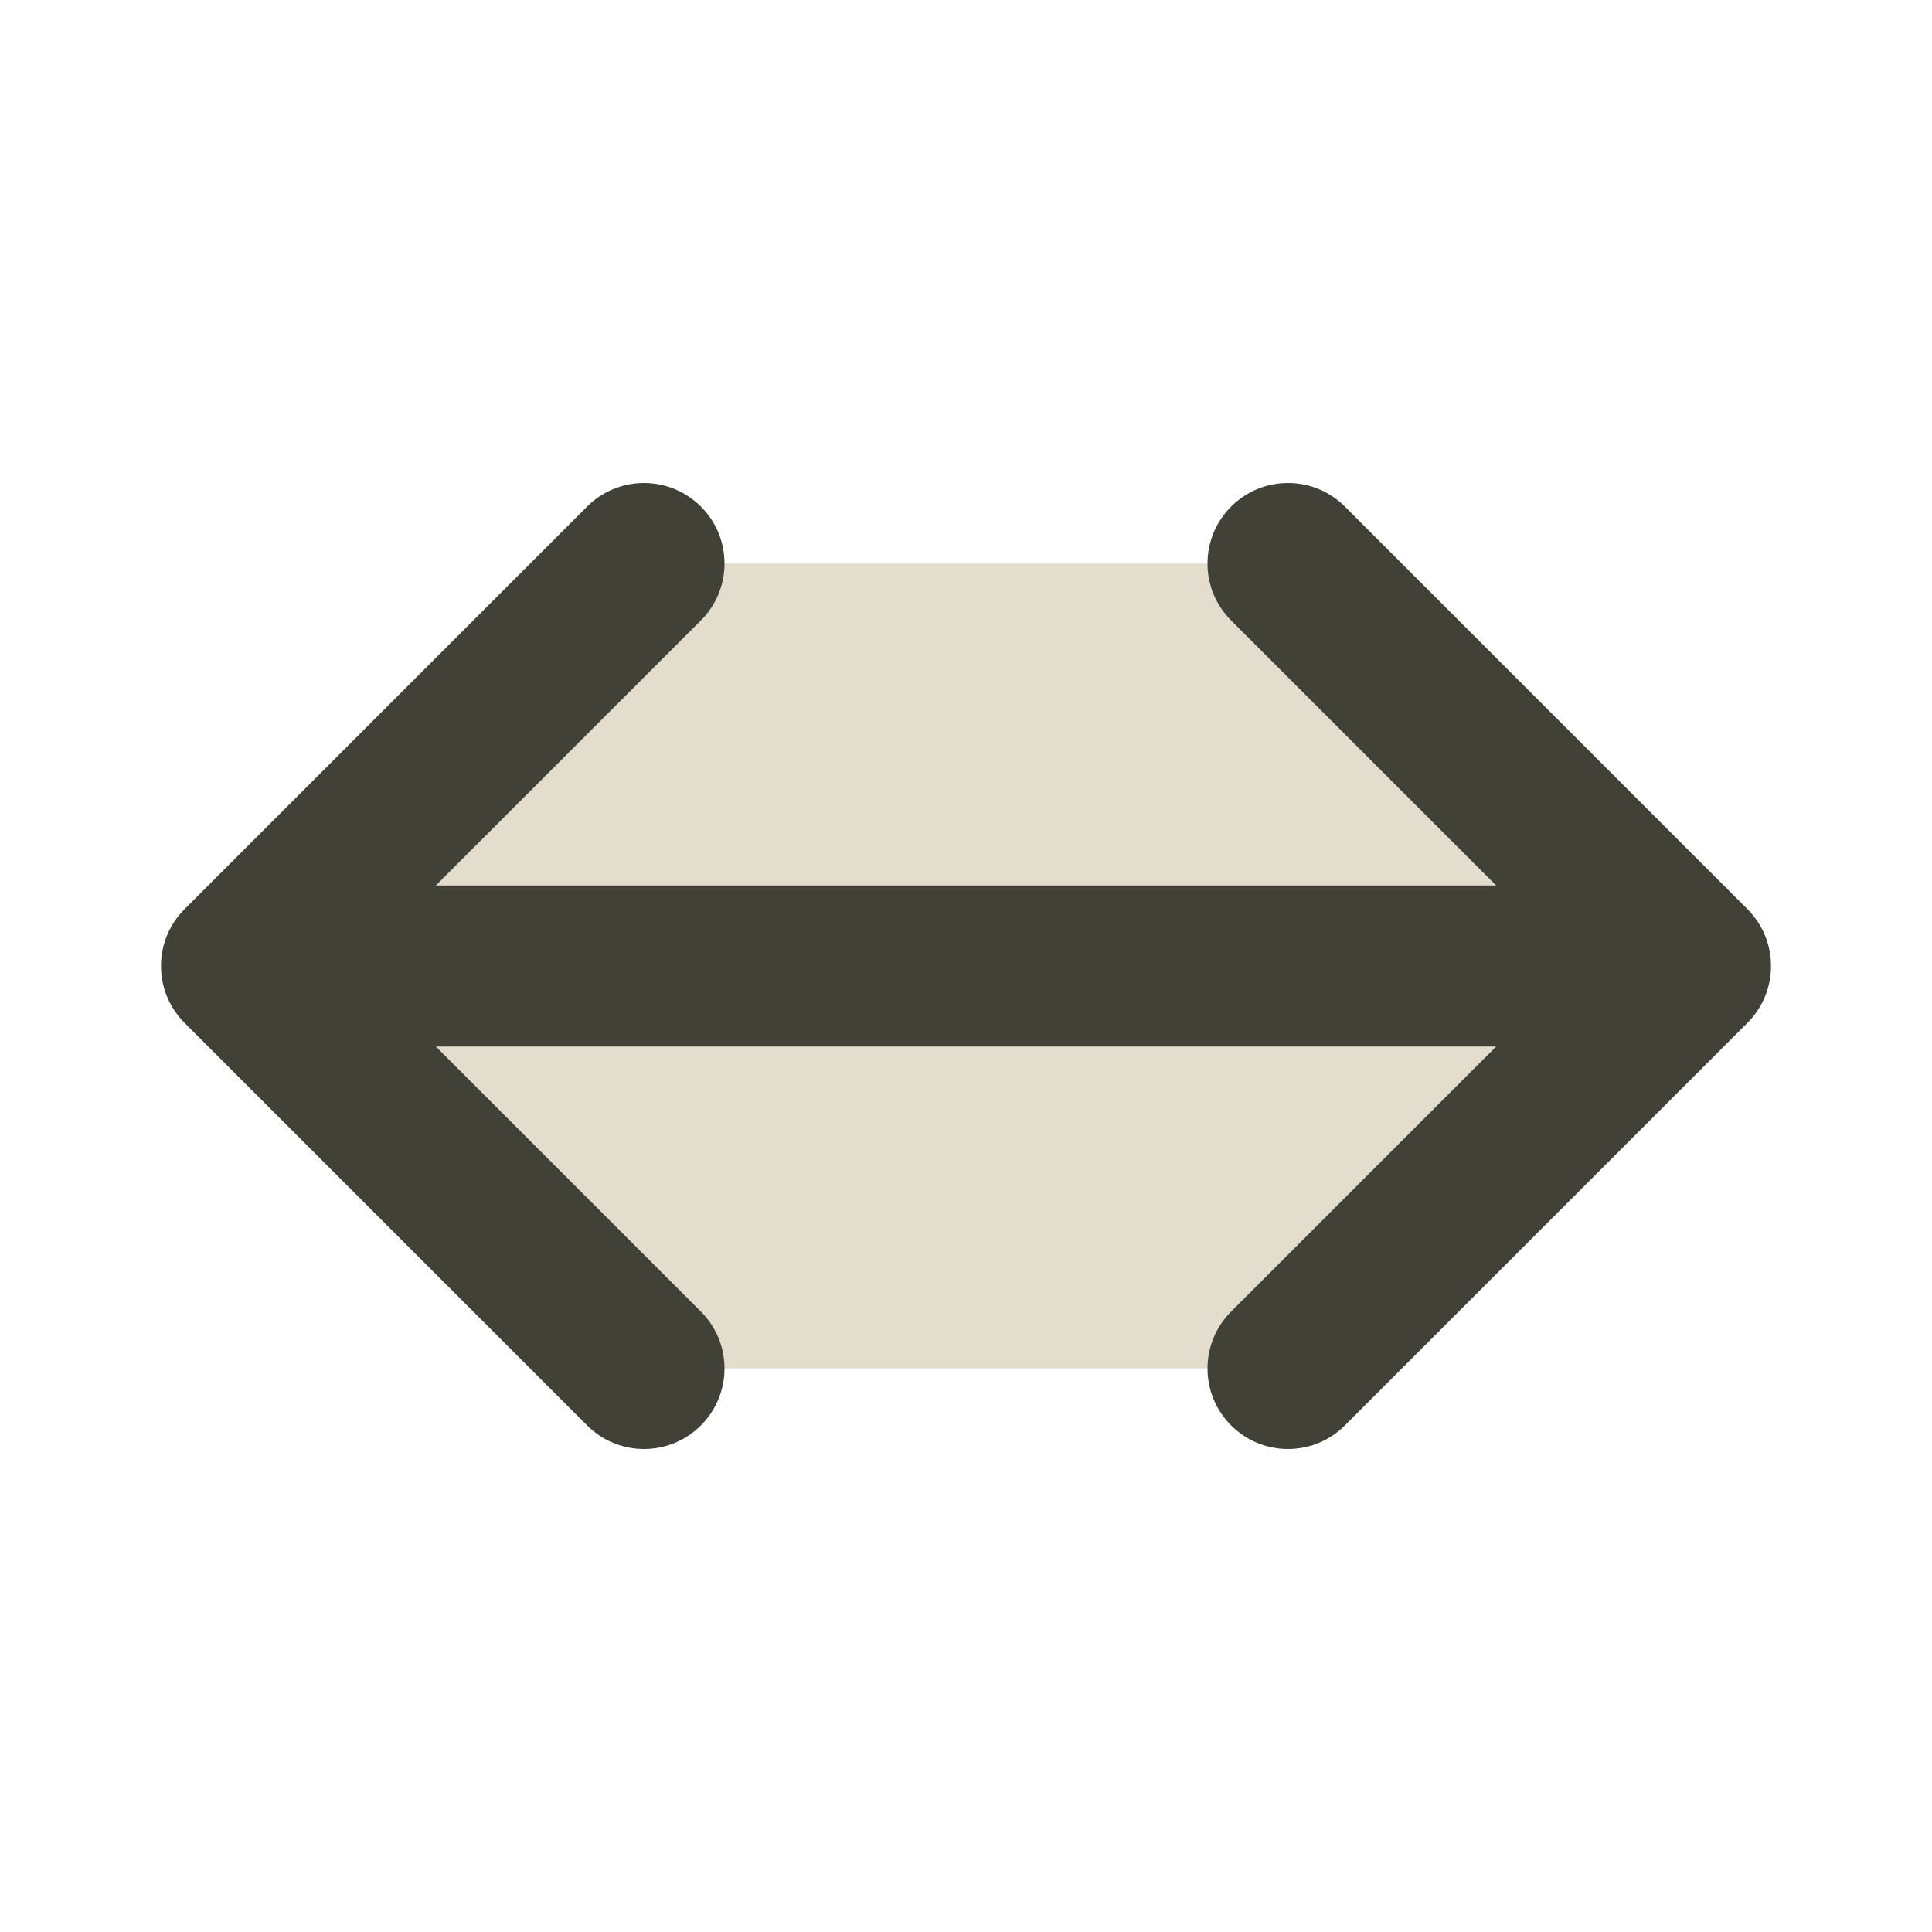
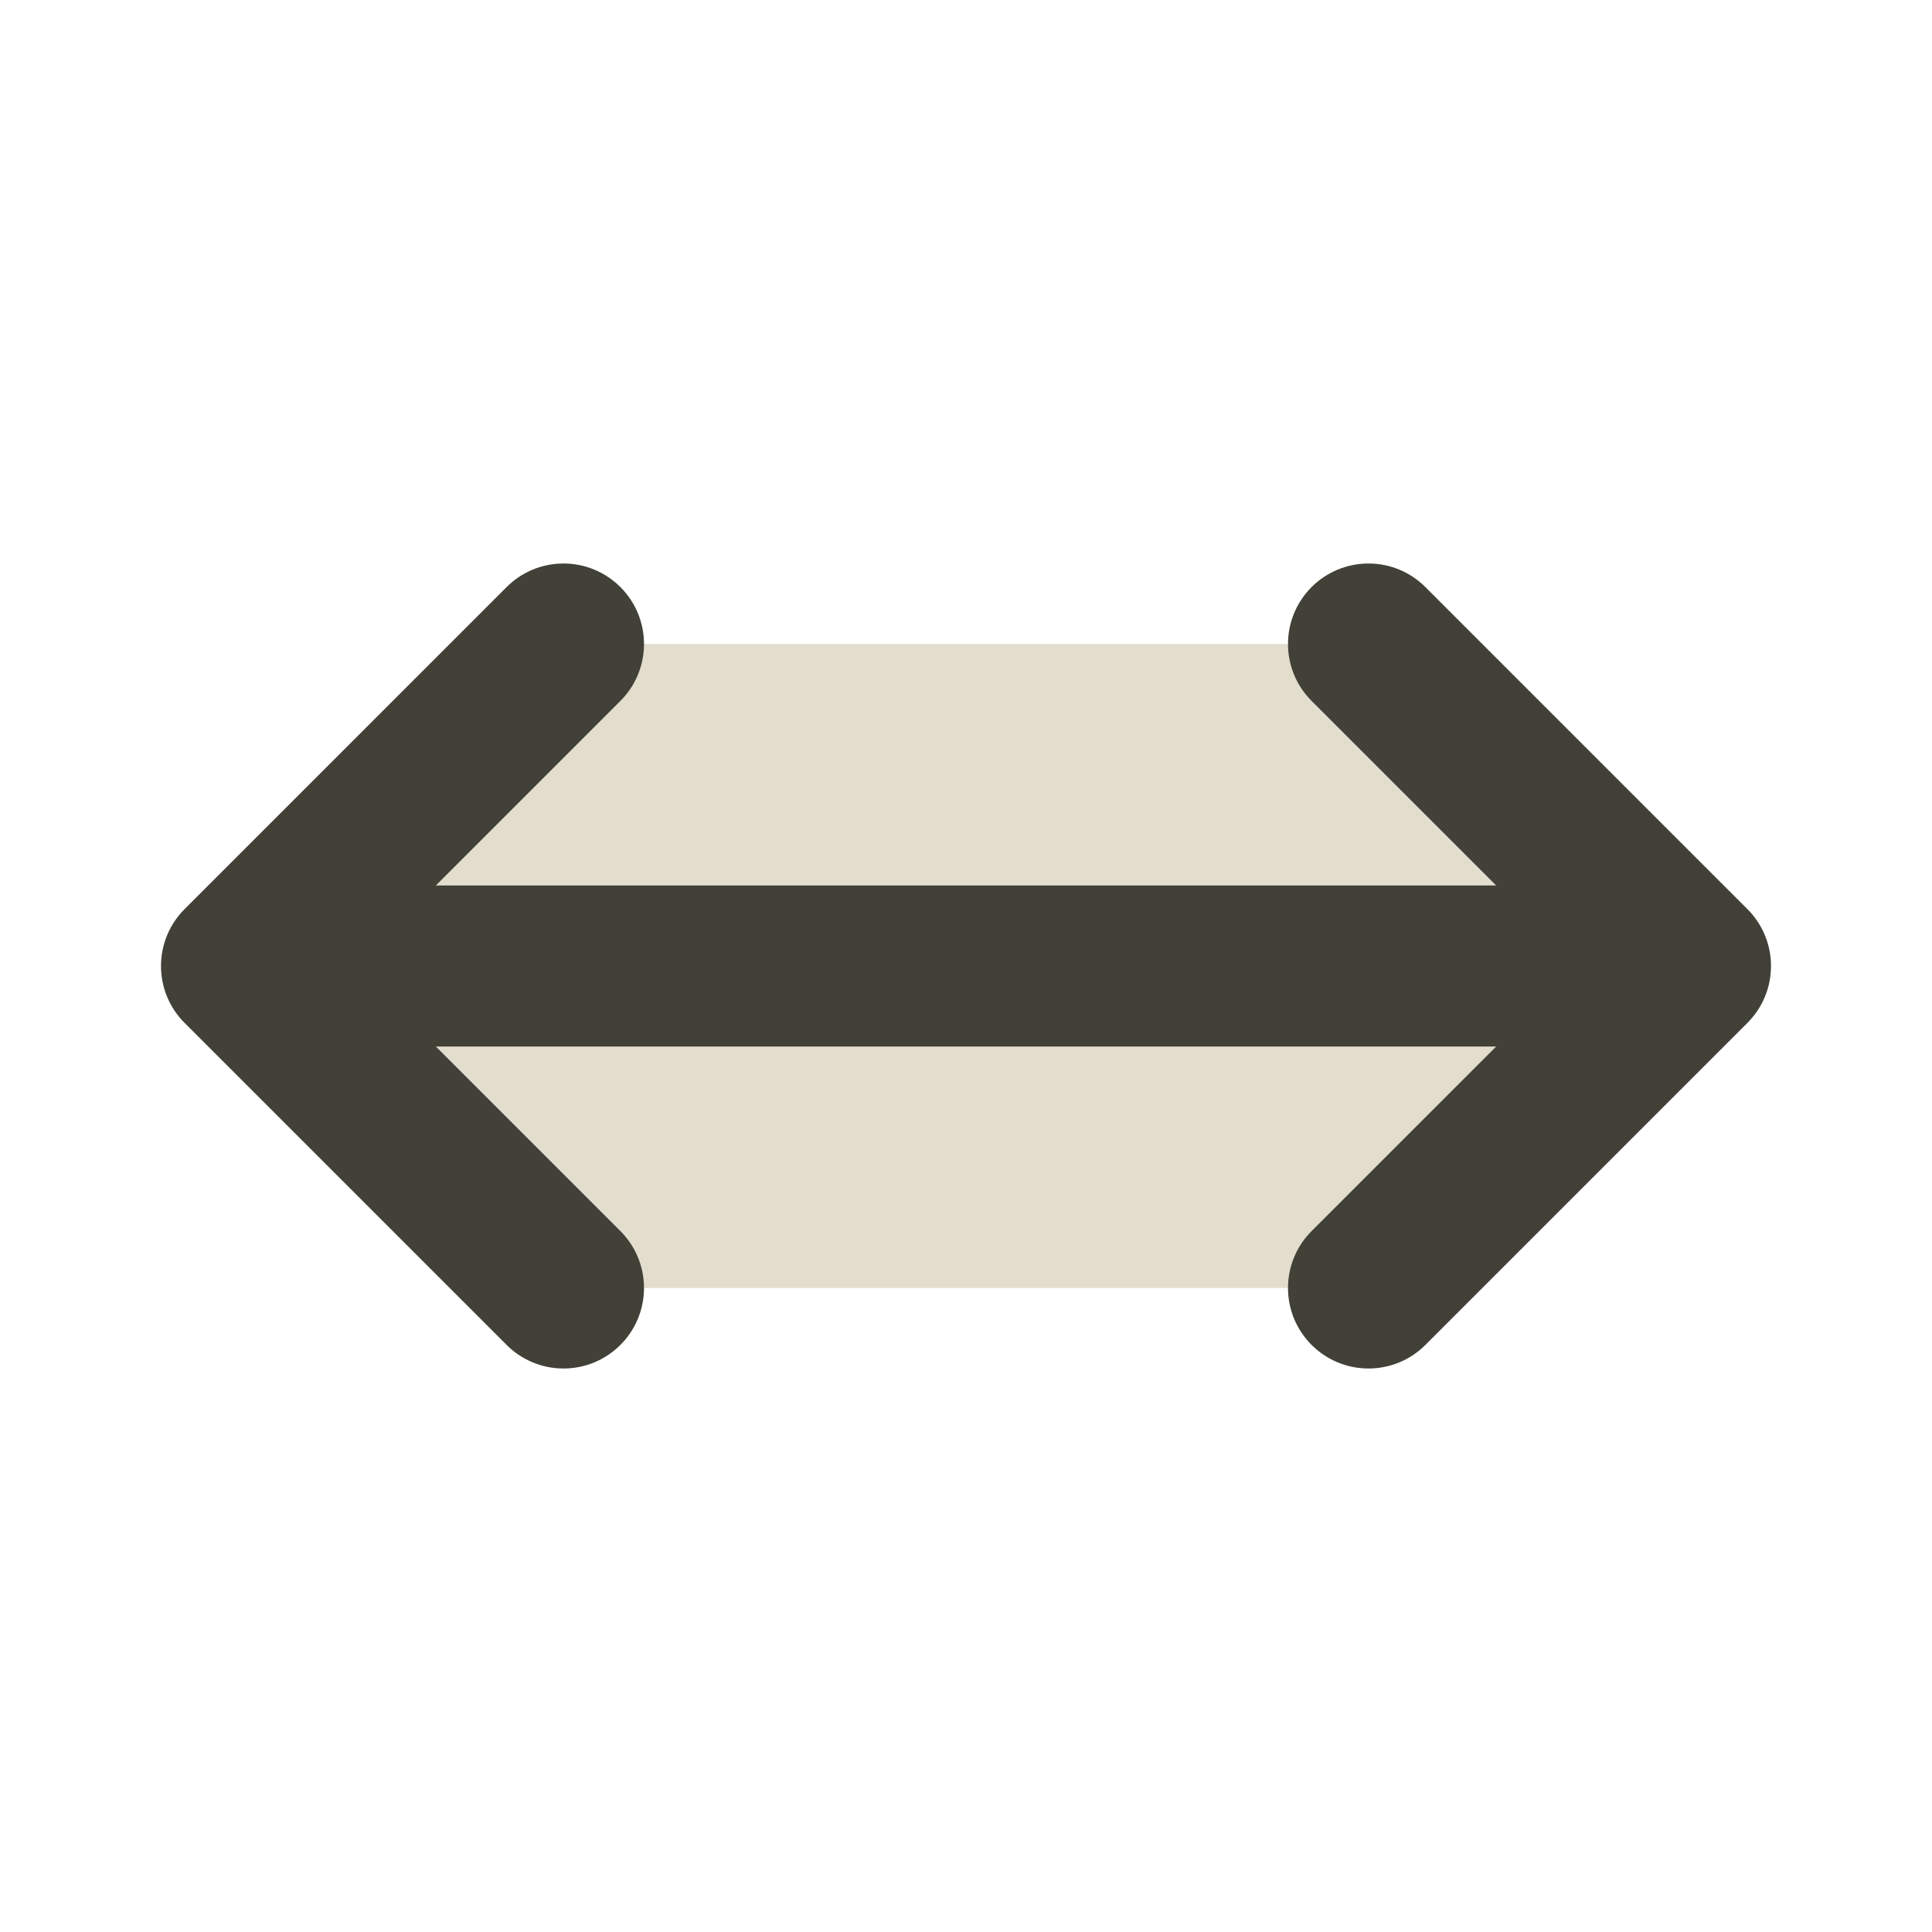
<svg xmlns="http://www.w3.org/2000/svg" width="24" height="24" viewBox="0 0 24 24" fill="none">
-   <path d="M8 7L3 12L8 17H16L21 12L16 7H8Z" fill="#E2DDCD" />
-   <path d="M16 6C16.276 6 16.526 6.112 16.707 6.293L21.707 11.293C21.888 11.474 22 11.724 22 12C22 12.276 21.888 12.526 21.707 12.707L16.707 17.707C16.526 17.888 16.276 18 16 18C15.448 18 15 17.552 15 17C15 16.724 15.112 16.474 15.293 16.293L18.586 13H5.414L8.707 16.293C8.888 16.474 9 16.724 9 17C9 17.552 8.552 18 8 18C7.724 18 7.474 17.888 7.293 17.707L2.293 12.707C2.112 12.526 2 12.276 2 12C2 11.724 2.112 11.474 2.293 11.293L7.293 6.293C7.474 6.112 7.724 6 8 6C8.552 6 9 6.448 9 7C9 7.276 8.888 7.526 8.707 7.707L5.414 11H18.586L15.293 7.707C15.112 7.526 15 7.276 15 7C15 6.448 15.448 6 16 6Z" fill="#424138" />
+   <path d="M7 8L3 12L7 16H17L21 12L17 8H7Z" fill="#E2DDCD" />
+   <path d="M17 7C17.276 7 17.526 7.112 17.707 7.293L21.707 11.293C21.888 11.474 22 11.724 22 12C22 12.276 21.888 12.526 21.707 12.707L17.707 16.707C17.526 16.888 17.276 17 17 17C16.448 17 16 16.552 16 16C16 15.724 16.112 15.474 16.293 15.293L18.586 13H5.414L7.707 15.293C7.888 15.474 8 15.724 8 16C8 16.552 7.552 17 7 17C6.724 17 6.474 16.888 6.293 16.707L2.293 12.707C2.112 12.526 2 12.276 2 12C2 11.724 2.112 11.474 2.293 11.293L6.293 7.293C6.474 7.112 6.724 7 7 7C7.552 7 8 7.448 8 8C8 8.276 7.888 8.526 7.707 8.707L5.414 11H18.586L16.293 8.707C16.112 8.526 16 8.276 16 8C16 7.448 16.448 7 17 7Z" fill="#424138" />
</svg>
